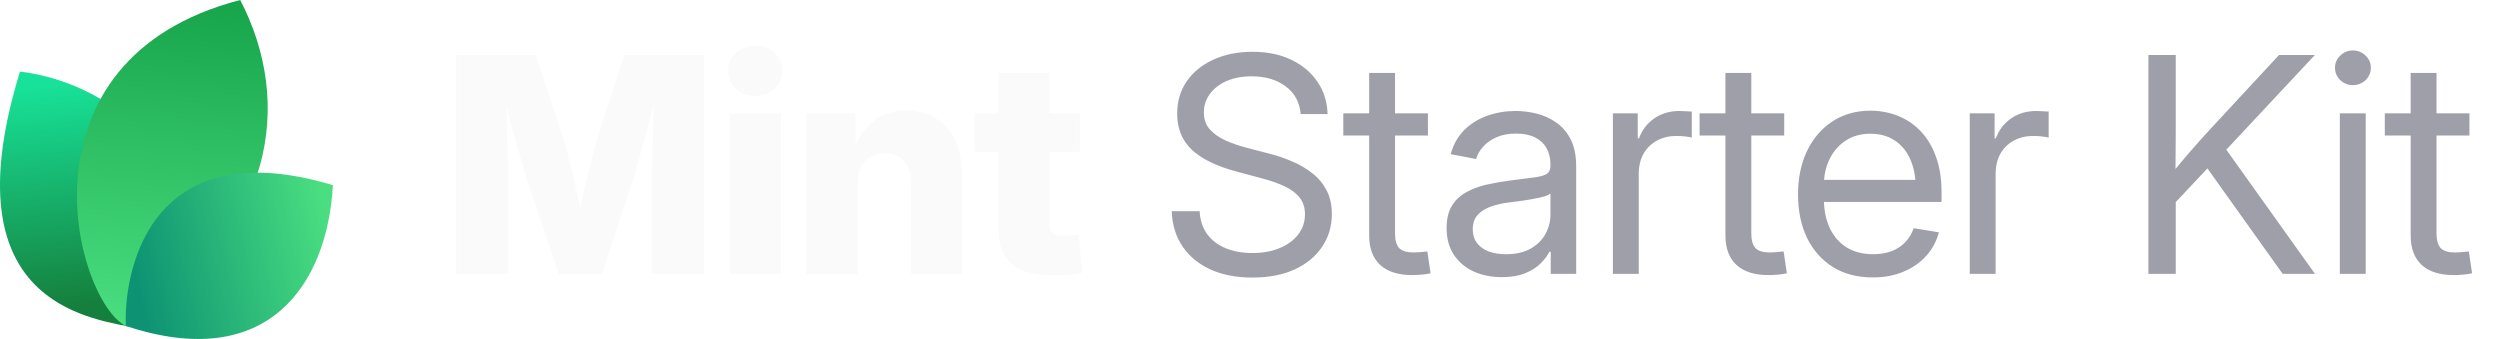
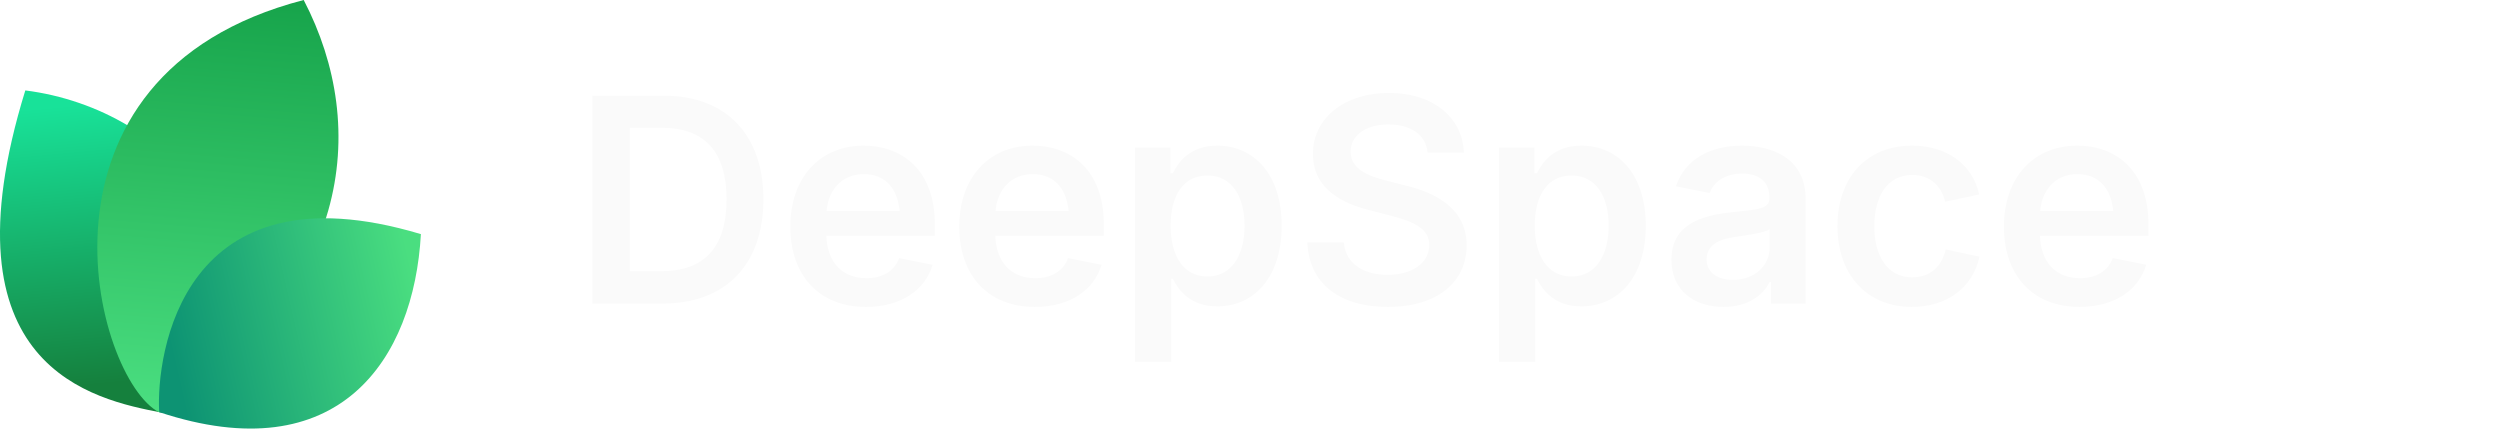
- <svg xmlns="http://www.w3.org/2000/svg" width="177" height="24" viewBox="0 0 177 24" fill="none">
-   <path d="M9.061 23.108C5.268 22.377 -3.391 20.627 1.417 5.064C9.634 6.099 16.973 14.064 9.061 23.108Z" fill="url(#paint0_linear_17557_2145)" />
-   <path d="M8.919 23.094C5.276 21.222 0.784 4.209 17.007 0C20.757 7.193 19.621 16.545 8.919 23.094Z" fill="url(#paint1_linear_17557_2145)" />
-   <path d="M8.914 23.079C8.735 19.882 10.159 9.085 23.57 13.111C23.181 20.123 18.984 26.418 8.914 23.079Z" fill="url(#paint2_linear_17557_2145)" />
-   <path d="M32.301 19.392V3.894H37.938L39.925 9.948C40.036 10.315 40.164 10.787 40.31 11.362C40.462 11.938 40.611 12.552 40.757 13.204C40.91 13.855 41.048 14.483 41.173 15.086C41.305 15.682 41.412 16.192 41.495 16.615H40.695C40.771 16.192 40.871 15.682 40.996 15.086C41.128 14.49 41.267 13.866 41.412 13.214C41.565 12.562 41.714 11.948 41.86 11.373C42.005 10.79 42.133 10.315 42.244 9.948L44.2 3.894H49.848V19.392H46.166V12.704C46.166 12.357 46.173 11.917 46.187 11.383C46.2 10.849 46.214 10.27 46.228 9.646C46.249 9.022 46.266 8.391 46.28 7.753C46.301 7.115 46.311 6.519 46.311 5.964H46.623C46.485 6.561 46.332 7.181 46.166 7.826C45.999 8.471 45.833 9.102 45.666 9.719C45.507 10.336 45.351 10.901 45.198 11.414C45.053 11.928 44.928 12.357 44.824 12.704L42.608 19.392H39.561L37.314 12.704C37.203 12.357 37.072 11.928 36.919 11.414C36.773 10.901 36.614 10.34 36.441 9.729C36.274 9.112 36.104 8.481 35.931 7.836C35.764 7.192 35.608 6.567 35.463 5.964H35.827C35.834 6.512 35.844 7.105 35.858 7.743C35.872 8.374 35.886 9.005 35.9 9.636C35.92 10.26 35.938 10.839 35.952 11.373C35.965 11.907 35.972 12.351 35.972 12.704V19.392H32.301ZM51.668 19.392V8.024H55.288V19.392H51.668ZM53.468 6.786C52.927 6.786 52.473 6.616 52.105 6.276C51.738 5.93 51.554 5.507 51.554 5.007C51.554 4.508 51.738 4.088 52.105 3.749C52.473 3.409 52.927 3.239 53.468 3.239C54.009 3.239 54.463 3.409 54.83 3.749C55.198 4.082 55.382 4.501 55.382 5.007C55.382 5.507 55.198 5.93 54.83 6.276C54.463 6.616 54.009 6.786 53.468 6.786ZM60.708 13.027V19.392H57.088V8.024H60.551L60.593 10.967H60.281C60.593 10.024 61.061 9.268 61.685 8.7C62.309 8.124 63.138 7.836 64.171 7.836C64.975 7.836 65.672 8.017 66.262 8.377C66.851 8.731 67.302 9.234 67.614 9.885C67.933 10.537 68.092 11.307 68.092 12.194V19.392H64.483V12.912C64.483 12.26 64.32 11.754 63.994 11.394C63.675 11.033 63.221 10.853 62.632 10.853C62.25 10.853 61.914 10.936 61.623 11.102C61.332 11.269 61.106 11.515 60.947 11.841C60.787 12.16 60.708 12.555 60.708 13.027ZM76.456 8.024V10.749H69.008V8.024H76.456ZM70.683 5.163H74.292V15.783C74.292 16.102 74.361 16.334 74.5 16.48C74.646 16.625 74.899 16.698 75.259 16.698C75.405 16.698 75.596 16.688 75.831 16.667C76.074 16.646 76.251 16.629 76.362 16.615L76.632 19.309C76.313 19.378 75.963 19.427 75.582 19.455C75.207 19.482 74.836 19.496 74.469 19.496C73.2 19.496 72.25 19.222 71.619 18.674C70.995 18.127 70.683 17.308 70.683 16.22V5.163Z" fill="#FAFAFA" />
-   <path d="M88.667 19.652C87.523 19.652 86.528 19.458 85.682 19.07C84.843 18.681 84.188 18.137 83.716 17.437C83.245 16.736 82.992 15.908 82.957 14.951H84.933C84.968 15.596 85.148 16.14 85.474 16.584C85.8 17.021 86.24 17.354 86.795 17.582C87.35 17.804 87.974 17.915 88.667 17.915C89.388 17.915 90.026 17.801 90.581 17.572C91.143 17.343 91.583 17.024 91.902 16.615C92.228 16.199 92.391 15.717 92.391 15.169C92.391 14.698 92.266 14.306 92.017 13.994C91.767 13.675 91.413 13.408 90.956 13.193C90.498 12.978 89.954 12.787 89.323 12.621L87.502 12.132C86.123 11.765 85.082 11.255 84.382 10.603C83.689 9.944 83.342 9.095 83.342 8.055C83.342 7.174 83.571 6.404 84.028 5.746C84.486 5.087 85.117 4.577 85.921 4.217C86.726 3.849 87.645 3.666 88.678 3.666C89.718 3.666 90.63 3.853 91.413 4.227C92.204 4.602 92.824 5.122 93.275 5.787C93.726 6.446 93.965 7.209 93.993 8.076H92.089C92.013 7.23 91.656 6.574 91.018 6.11C90.387 5.638 89.586 5.403 88.615 5.403C87.95 5.403 87.36 5.513 86.847 5.735C86.341 5.957 85.946 6.262 85.661 6.651C85.377 7.032 85.235 7.469 85.235 7.961C85.235 8.447 85.377 8.849 85.661 9.168C85.946 9.48 86.317 9.74 86.774 9.948C87.232 10.149 87.724 10.319 88.251 10.457L89.884 10.884C90.439 11.023 90.977 11.206 91.496 11.435C92.023 11.657 92.495 11.934 92.911 12.267C93.334 12.593 93.67 12.995 93.92 13.474C94.17 13.945 94.294 14.504 94.294 15.149C94.294 16.015 94.066 16.788 93.608 17.468C93.157 18.148 92.512 18.681 91.673 19.07C90.834 19.458 89.832 19.652 88.667 19.652ZM101.097 8.024V9.594H95.106V8.024H101.097ZM96.937 5.163H98.767V16.521C98.767 17 98.865 17.347 99.059 17.562C99.26 17.77 99.6 17.874 100.078 17.874C100.21 17.874 100.366 17.867 100.546 17.853C100.733 17.832 100.903 17.815 101.056 17.801L101.285 19.351C101.097 19.392 100.886 19.423 100.65 19.444C100.414 19.465 100.189 19.475 99.974 19.475C98.996 19.475 98.244 19.236 97.717 18.758C97.197 18.272 96.937 17.579 96.937 16.677V5.163ZM106.33 19.621C105.595 19.621 104.932 19.489 104.343 19.226C103.754 18.955 103.285 18.564 102.939 18.05C102.592 17.53 102.419 16.896 102.419 16.147C102.419 15.495 102.547 14.965 102.804 14.556C103.06 14.146 103.403 13.828 103.833 13.599C104.263 13.363 104.742 13.186 105.269 13.068C105.796 12.95 106.333 12.857 106.881 12.787C107.574 12.69 108.132 12.617 108.555 12.569C108.978 12.52 109.287 12.441 109.481 12.33C109.675 12.212 109.772 12.014 109.772 11.737V11.654C109.772 11.203 109.679 10.815 109.492 10.489C109.311 10.163 109.041 9.91 108.68 9.729C108.32 9.549 107.872 9.459 107.338 9.459C106.805 9.459 106.34 9.546 105.945 9.719C105.556 9.892 105.241 10.118 104.998 10.395C104.755 10.665 104.593 10.953 104.509 11.258L102.71 10.915C102.897 10.222 103.22 9.65 103.677 9.199C104.135 8.748 104.679 8.412 105.31 8.19C105.941 7.968 106.607 7.857 107.307 7.857C107.8 7.857 108.295 7.92 108.795 8.044C109.301 8.169 109.765 8.381 110.188 8.679C110.611 8.97 110.951 9.369 111.208 9.875C111.464 10.374 111.593 11.005 111.593 11.768V19.392H109.793V17.822H109.7C109.568 18.085 109.363 18.359 109.086 18.643C108.809 18.921 108.444 19.153 107.994 19.34C107.543 19.527 106.988 19.621 106.33 19.621ZM106.621 17.998C107.321 17.998 107.904 17.867 108.368 17.603C108.84 17.333 109.19 16.986 109.419 16.563C109.654 16.133 109.772 15.682 109.772 15.211V13.692C109.703 13.769 109.554 13.841 109.325 13.911C109.096 13.973 108.829 14.032 108.524 14.088C108.226 14.143 107.921 14.192 107.609 14.233C107.304 14.275 107.033 14.309 106.798 14.337C106.354 14.393 105.938 14.49 105.549 14.628C105.168 14.76 104.86 14.954 104.624 15.211C104.388 15.467 104.27 15.811 104.27 16.241C104.27 16.615 104.367 16.934 104.561 17.198C104.762 17.461 105.04 17.662 105.393 17.801C105.747 17.933 106.156 17.998 106.621 17.998ZM114.193 19.392V8.024H115.951V9.792H116.045C116.253 9.209 116.61 8.741 117.116 8.388C117.622 8.034 118.219 7.857 118.905 7.857C119.058 7.857 119.217 7.864 119.384 7.878C119.55 7.885 119.682 7.892 119.779 7.899V9.74C119.716 9.719 119.578 9.695 119.363 9.667C119.155 9.639 118.922 9.625 118.666 9.625C118.174 9.625 117.726 9.733 117.324 9.948C116.922 10.163 116.603 10.471 116.367 10.874C116.138 11.276 116.024 11.758 116.024 12.319V19.392H114.193ZM126.322 8.024V9.594H120.33V8.024H126.322ZM122.161 5.163H123.992V16.521C123.992 17 124.089 17.347 124.283 17.562C124.484 17.77 124.824 17.874 125.302 17.874C125.434 17.874 125.59 17.867 125.77 17.853C125.958 17.832 126.127 17.815 126.28 17.801L126.509 19.351C126.322 19.392 126.11 19.423 125.874 19.444C125.639 19.465 125.413 19.475 125.198 19.475C124.221 19.475 123.468 19.236 122.941 18.758C122.421 18.272 122.161 17.579 122.161 16.677V5.163ZM132.604 19.642C131.502 19.642 130.555 19.396 129.765 18.903C128.974 18.404 128.364 17.714 127.934 16.834C127.511 15.946 127.3 14.927 127.3 13.775C127.3 12.611 127.511 11.584 127.934 10.697C128.364 9.802 128.964 9.102 129.734 8.596C130.51 8.089 131.408 7.836 132.428 7.836C133.1 7.836 133.738 7.954 134.341 8.19C134.952 8.426 135.489 8.783 135.954 9.261C136.425 9.74 136.793 10.343 137.056 11.071C137.327 11.792 137.462 12.645 137.462 13.63V14.296H128.433V12.735H136.463L135.631 13.297C135.631 12.541 135.506 11.876 135.257 11.3C135.007 10.725 134.643 10.277 134.165 9.958C133.686 9.632 133.107 9.469 132.428 9.469C131.748 9.469 131.162 9.632 130.67 9.958C130.177 10.284 129.796 10.725 129.526 11.279C129.262 11.827 129.13 12.441 129.13 13.12V14.046C129.13 14.864 129.273 15.572 129.557 16.168C129.841 16.757 130.243 17.211 130.763 17.53C131.283 17.842 131.901 17.998 132.615 17.998C133.093 17.998 133.523 17.929 133.905 17.79C134.293 17.645 134.619 17.433 134.882 17.156C135.153 16.879 135.354 16.546 135.486 16.157L137.275 16.449C137.108 17.08 136.81 17.634 136.38 18.113C135.95 18.591 135.413 18.966 134.768 19.236C134.123 19.507 133.402 19.642 132.604 19.642ZM139.459 19.392V8.024H141.217V9.792H141.311C141.519 9.209 141.876 8.741 142.382 8.388C142.888 8.034 143.485 7.857 144.171 7.857C144.324 7.857 144.483 7.864 144.649 7.878C144.816 7.885 144.948 7.892 145.045 7.899V9.74C144.982 9.719 144.844 9.695 144.629 9.667C144.421 9.639 144.188 9.625 143.932 9.625C143.439 9.625 142.992 9.733 142.59 9.948C142.188 10.163 141.869 10.471 141.633 10.874C141.404 11.276 141.29 11.758 141.29 12.319V19.392H139.459ZM153.429 14.961V12.715C153.783 12.257 154.136 11.82 154.49 11.404C154.844 10.981 155.204 10.565 155.572 10.156C155.939 9.74 156.314 9.327 156.695 8.918L161.355 3.894H163.893L157.277 10.967H157.184L153.429 14.961ZM152.108 19.392V3.894H154.043V9.241L154.022 12.559L154.043 13.505V19.392H152.108ZM161.615 19.392L155.967 11.477L157.173 9.969L163.903 19.392H161.615ZM165.661 19.392V8.024H167.492V19.392H165.661ZM166.587 6.027C166.24 6.027 165.942 5.909 165.692 5.673C165.443 5.43 165.318 5.139 165.318 4.799C165.318 4.459 165.443 4.172 165.692 3.936C165.942 3.693 166.24 3.572 166.587 3.572C166.934 3.572 167.232 3.693 167.482 3.936C167.731 4.172 167.856 4.459 167.856 4.799C167.856 5.139 167.731 5.43 167.482 5.673C167.232 5.909 166.934 6.027 166.587 6.027ZM174.836 8.024V9.594H168.844V8.024H174.836ZM170.675 5.163H172.506V16.521C172.506 17 172.603 17.347 172.797 17.562C172.998 17.77 173.338 17.874 173.816 17.874C173.948 17.874 174.104 17.867 174.284 17.853C174.472 17.832 174.641 17.815 174.794 17.801L175.023 19.351C174.836 19.392 174.624 19.423 174.388 19.444C174.153 19.465 173.927 19.475 173.712 19.475C172.735 19.475 171.982 19.236 171.455 18.758C170.935 18.272 170.675 17.579 170.675 16.677V5.163Z" fill="#9F9FA9" />
+ <svg xmlns="http://www.w3.org/2000/svg" width="140" height="24" viewBox="0 0 140 24" fill="none">
+   <path d="M9.061 23.108C5.268 22.377 -3.391 20.627 1.417 5.064C9.634 6.099 16.973 14.064 9.061 23.108Z" fill="url(#paint0_linear)" />
+   <path d="M8.919 23.094C5.276 21.222 0.784 4.209 17.007 0C20.757 7.193 19.621 16.545 8.919 23.094Z" fill="url(#paint1_linear)" />
+   <path d="M8.914 23.079C8.735 19.882 10.159 9.085 23.57 13.111C23.181 20.123 18.984 26.418 8.914 23.079Z" fill="url(#paint2_linear)" />
+   <text x="32" y="17" font-family="system-ui, -apple-system, sans-serif" font-size="16" font-weight="600" fill="#FAFAFA">DeepSpace</text>
  <defs>
-     <linearGradient id="paint0_linear_17557_2145" x1="3.776" y1="5.916" x2="5.232" y2="21.559" gradientUnits="userSpaceOnUse">
+     <linearGradient id="paint0_linear" x1="3.776" y1="5.916" x2="5.232" y2="21.559" gradientUnits="userSpaceOnUse">
      <stop stop-color="#18E299" />
      <stop offset="1" stop-color="#15803D" />
    </linearGradient>
-     <linearGradient id="paint1_linear_17557_2145" x1="12.171" y1="-0.718" x2="10.19" y2="22.983" gradientUnits="userSpaceOnUse">
+     <linearGradient id="paint1_linear" x1="12.171" y1="-0.718" x2="10.19" y2="22.983" gradientUnits="userSpaceOnUse">
      <stop stop-color="#16A34A" />
      <stop offset="1" stop-color="#4ADE80" />
    </linearGradient>
-     <linearGradient id="paint2_linear_17557_2145" x1="23.133" y1="15.353" x2="9.338" y2="18.52" gradientUnits="userSpaceOnUse">
+     <linearGradient id="paint2_linear" x1="23.133" y1="15.353" x2="9.338" y2="18.52" gradientUnits="userSpaceOnUse">
      <stop stop-color="#4ADE80" />
      <stop offset="1" stop-color="#0D9373" />
    </linearGradient>
  </defs>
</svg>
